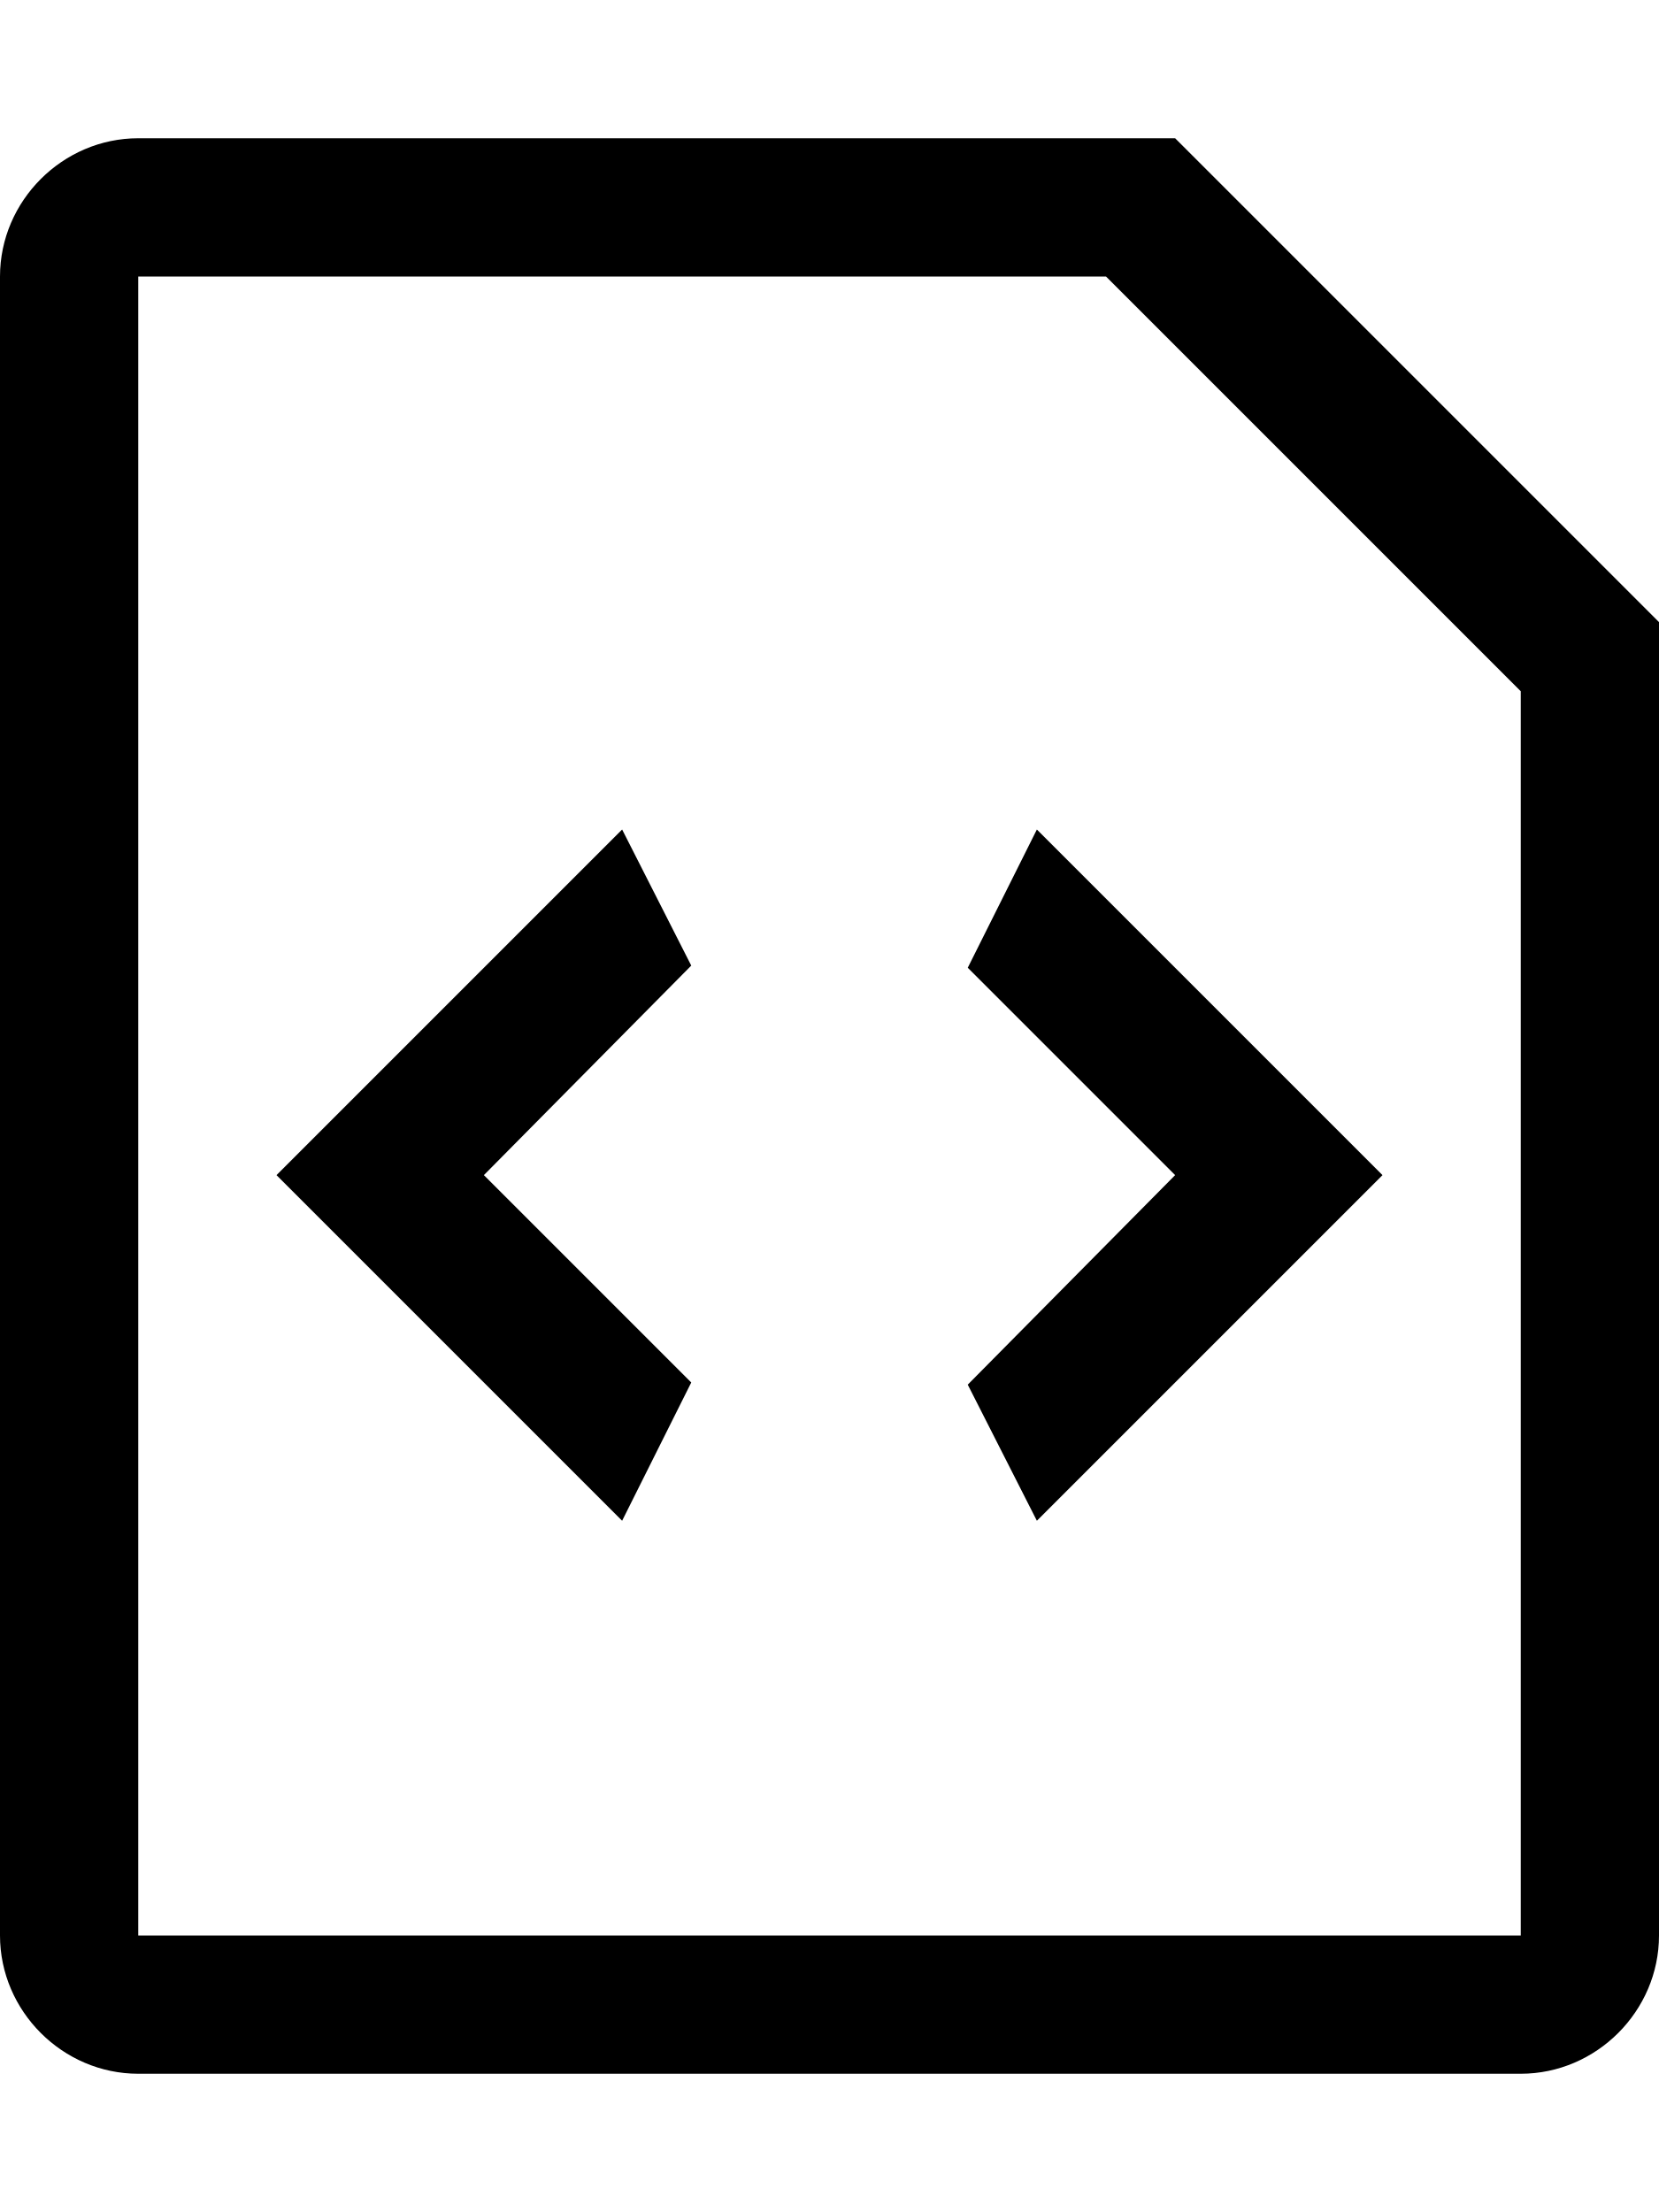
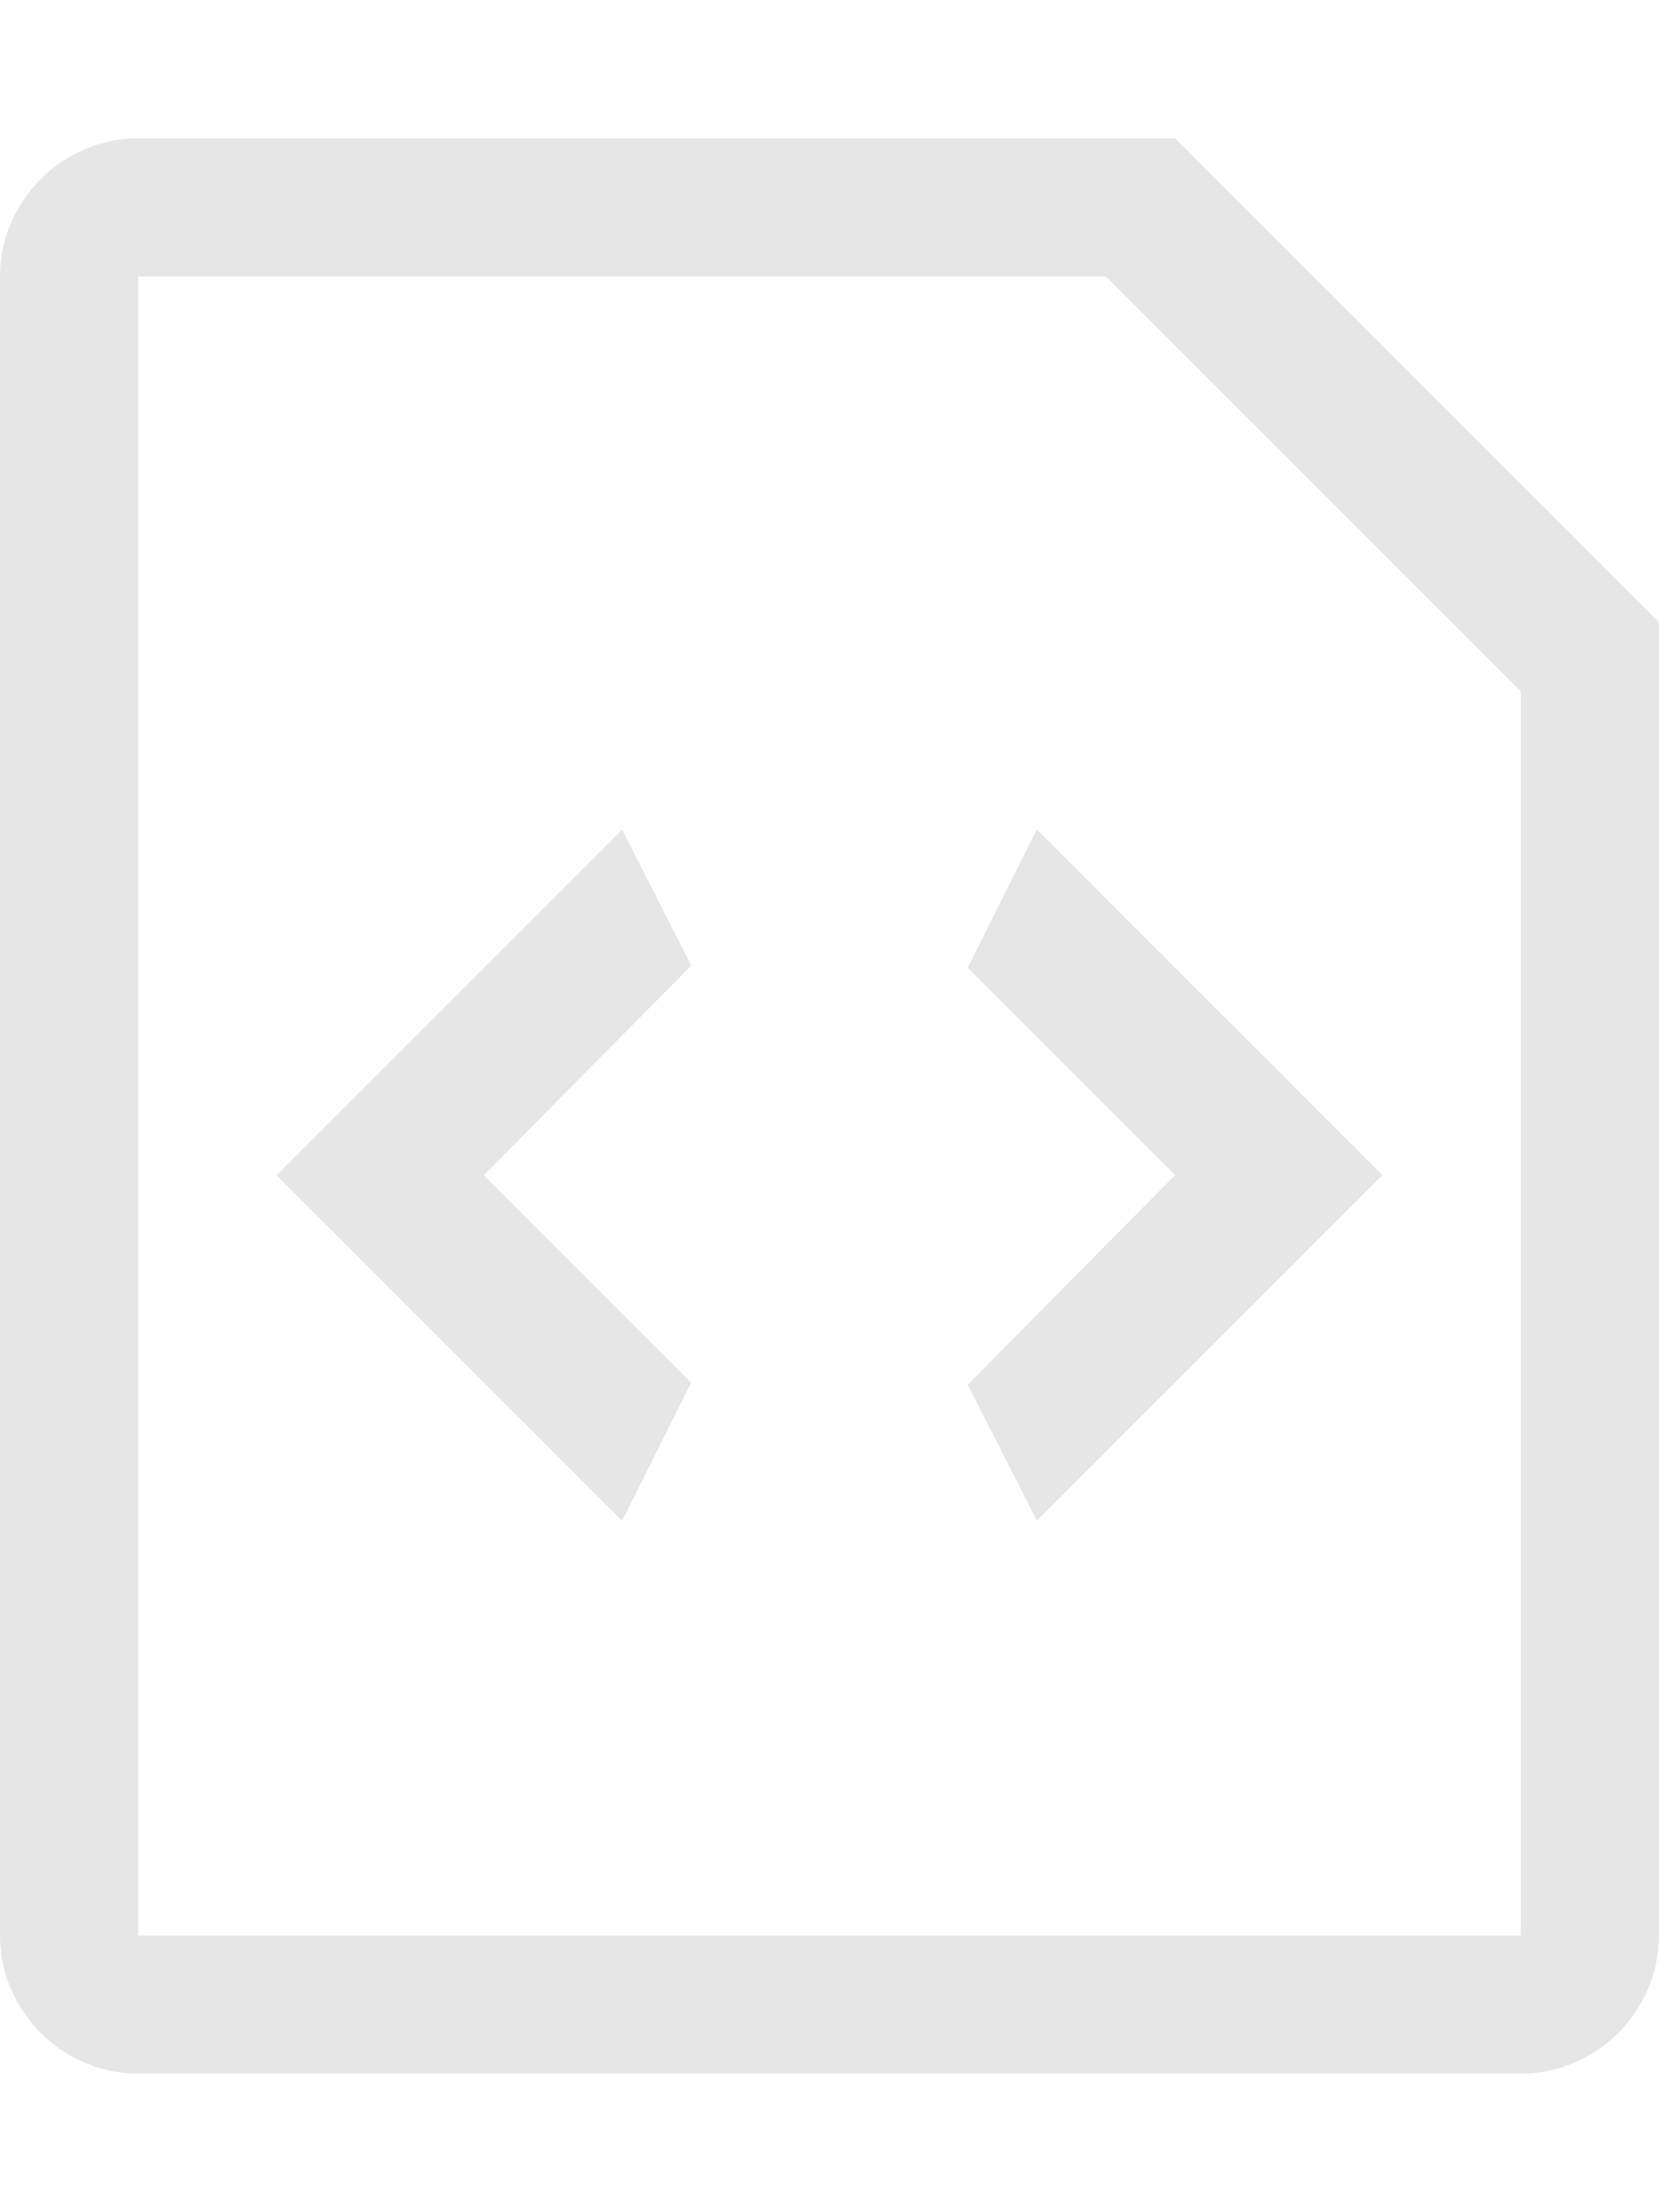
- <svg xmlns="http://www.w3.org/2000/svg" height="1024" width="768">
-   <path d="M544 64H64C29 64 0 93 0 128v768c0 35 29 64 64 64h640c35 0 64-29 64-64V288L544 64z m160 832H64V128h448l192 192v576zM320 447l-96 97 96 96-32 64-160-160 160-160 32 63z m160-63l160 160-160 160-32-63 96-97-96-96 32-64z" />
+ <svg xmlns="http://www.w3.org/2000/svg" height="1024" width="768" id="svg3915" version="1.1">
+   <defs id="defs3921" />
+   <path d="M544 64H64C29 64 0 93 0 128v768c0 35 29 64 64 64h640c35 0 64-29 64-64V288L544 64z m160 832H64V128h448l192 192v576zM320 447l-96 97 96 96-32 64-160-160 160-160 32 63z m160-63l160 160-160 160-32-63 96-97-96-96 32-64z" id="path3917" style="fill:#e6e6e6" />
</svg>
